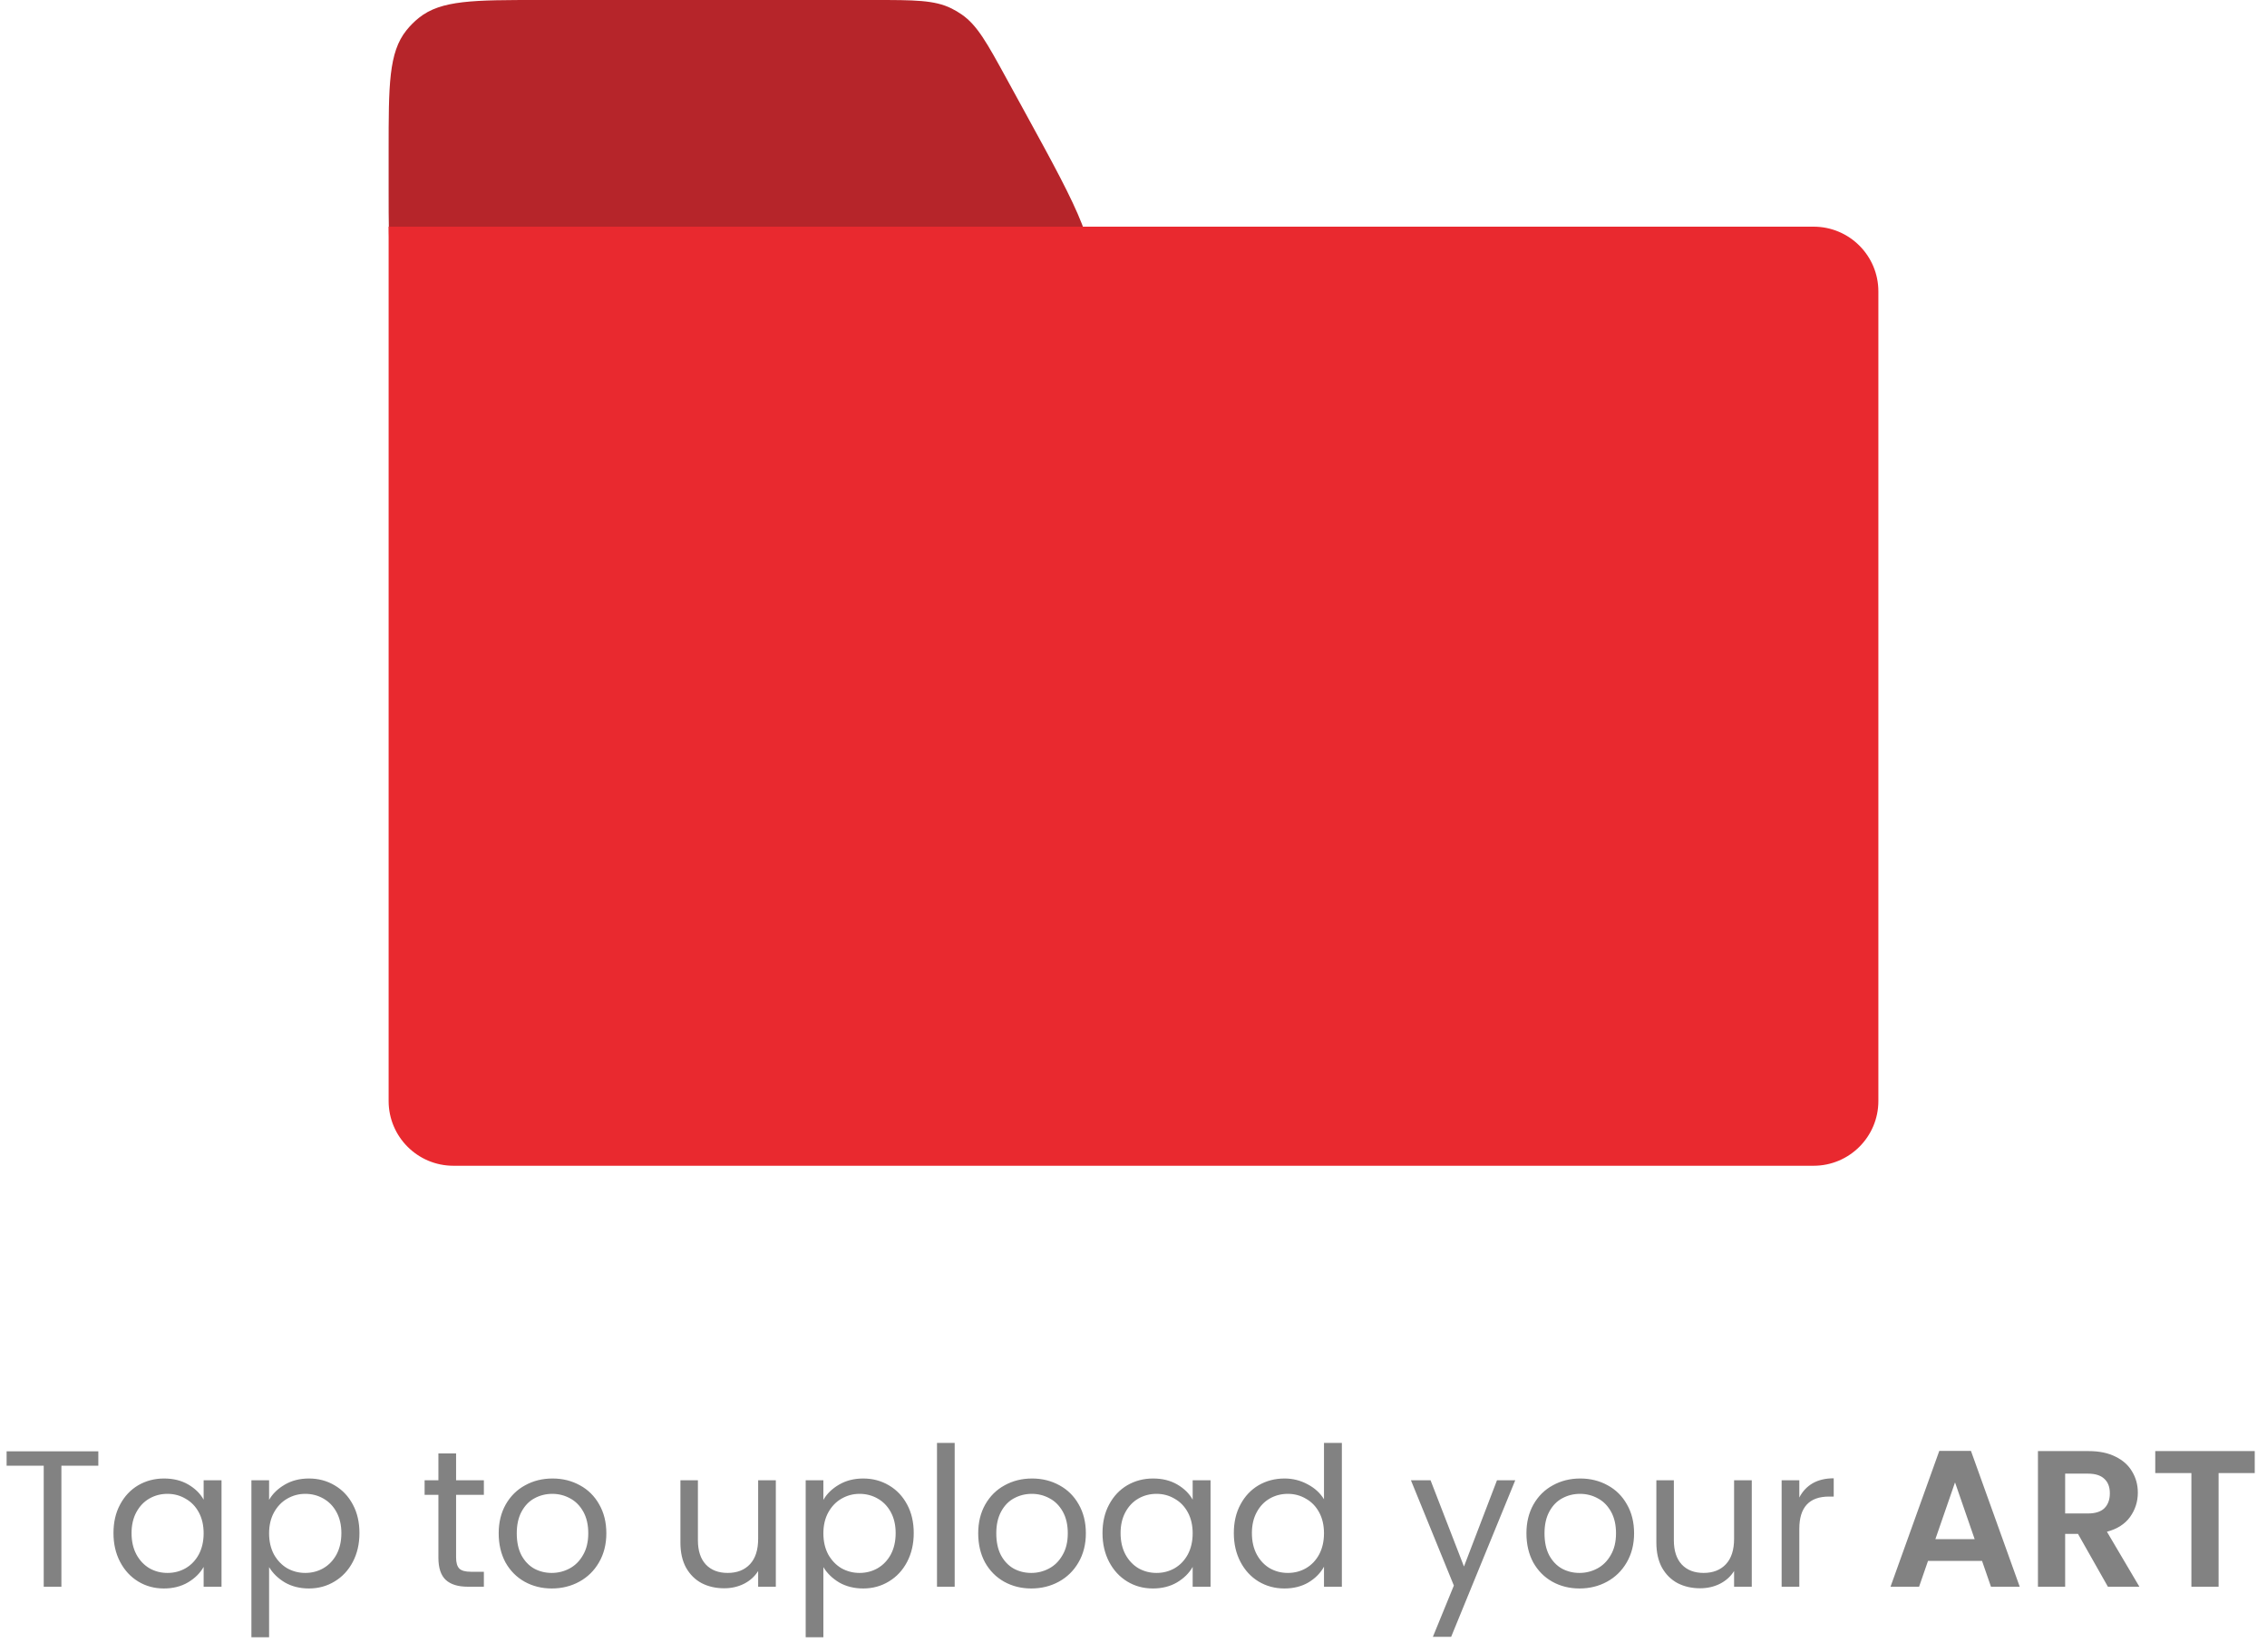
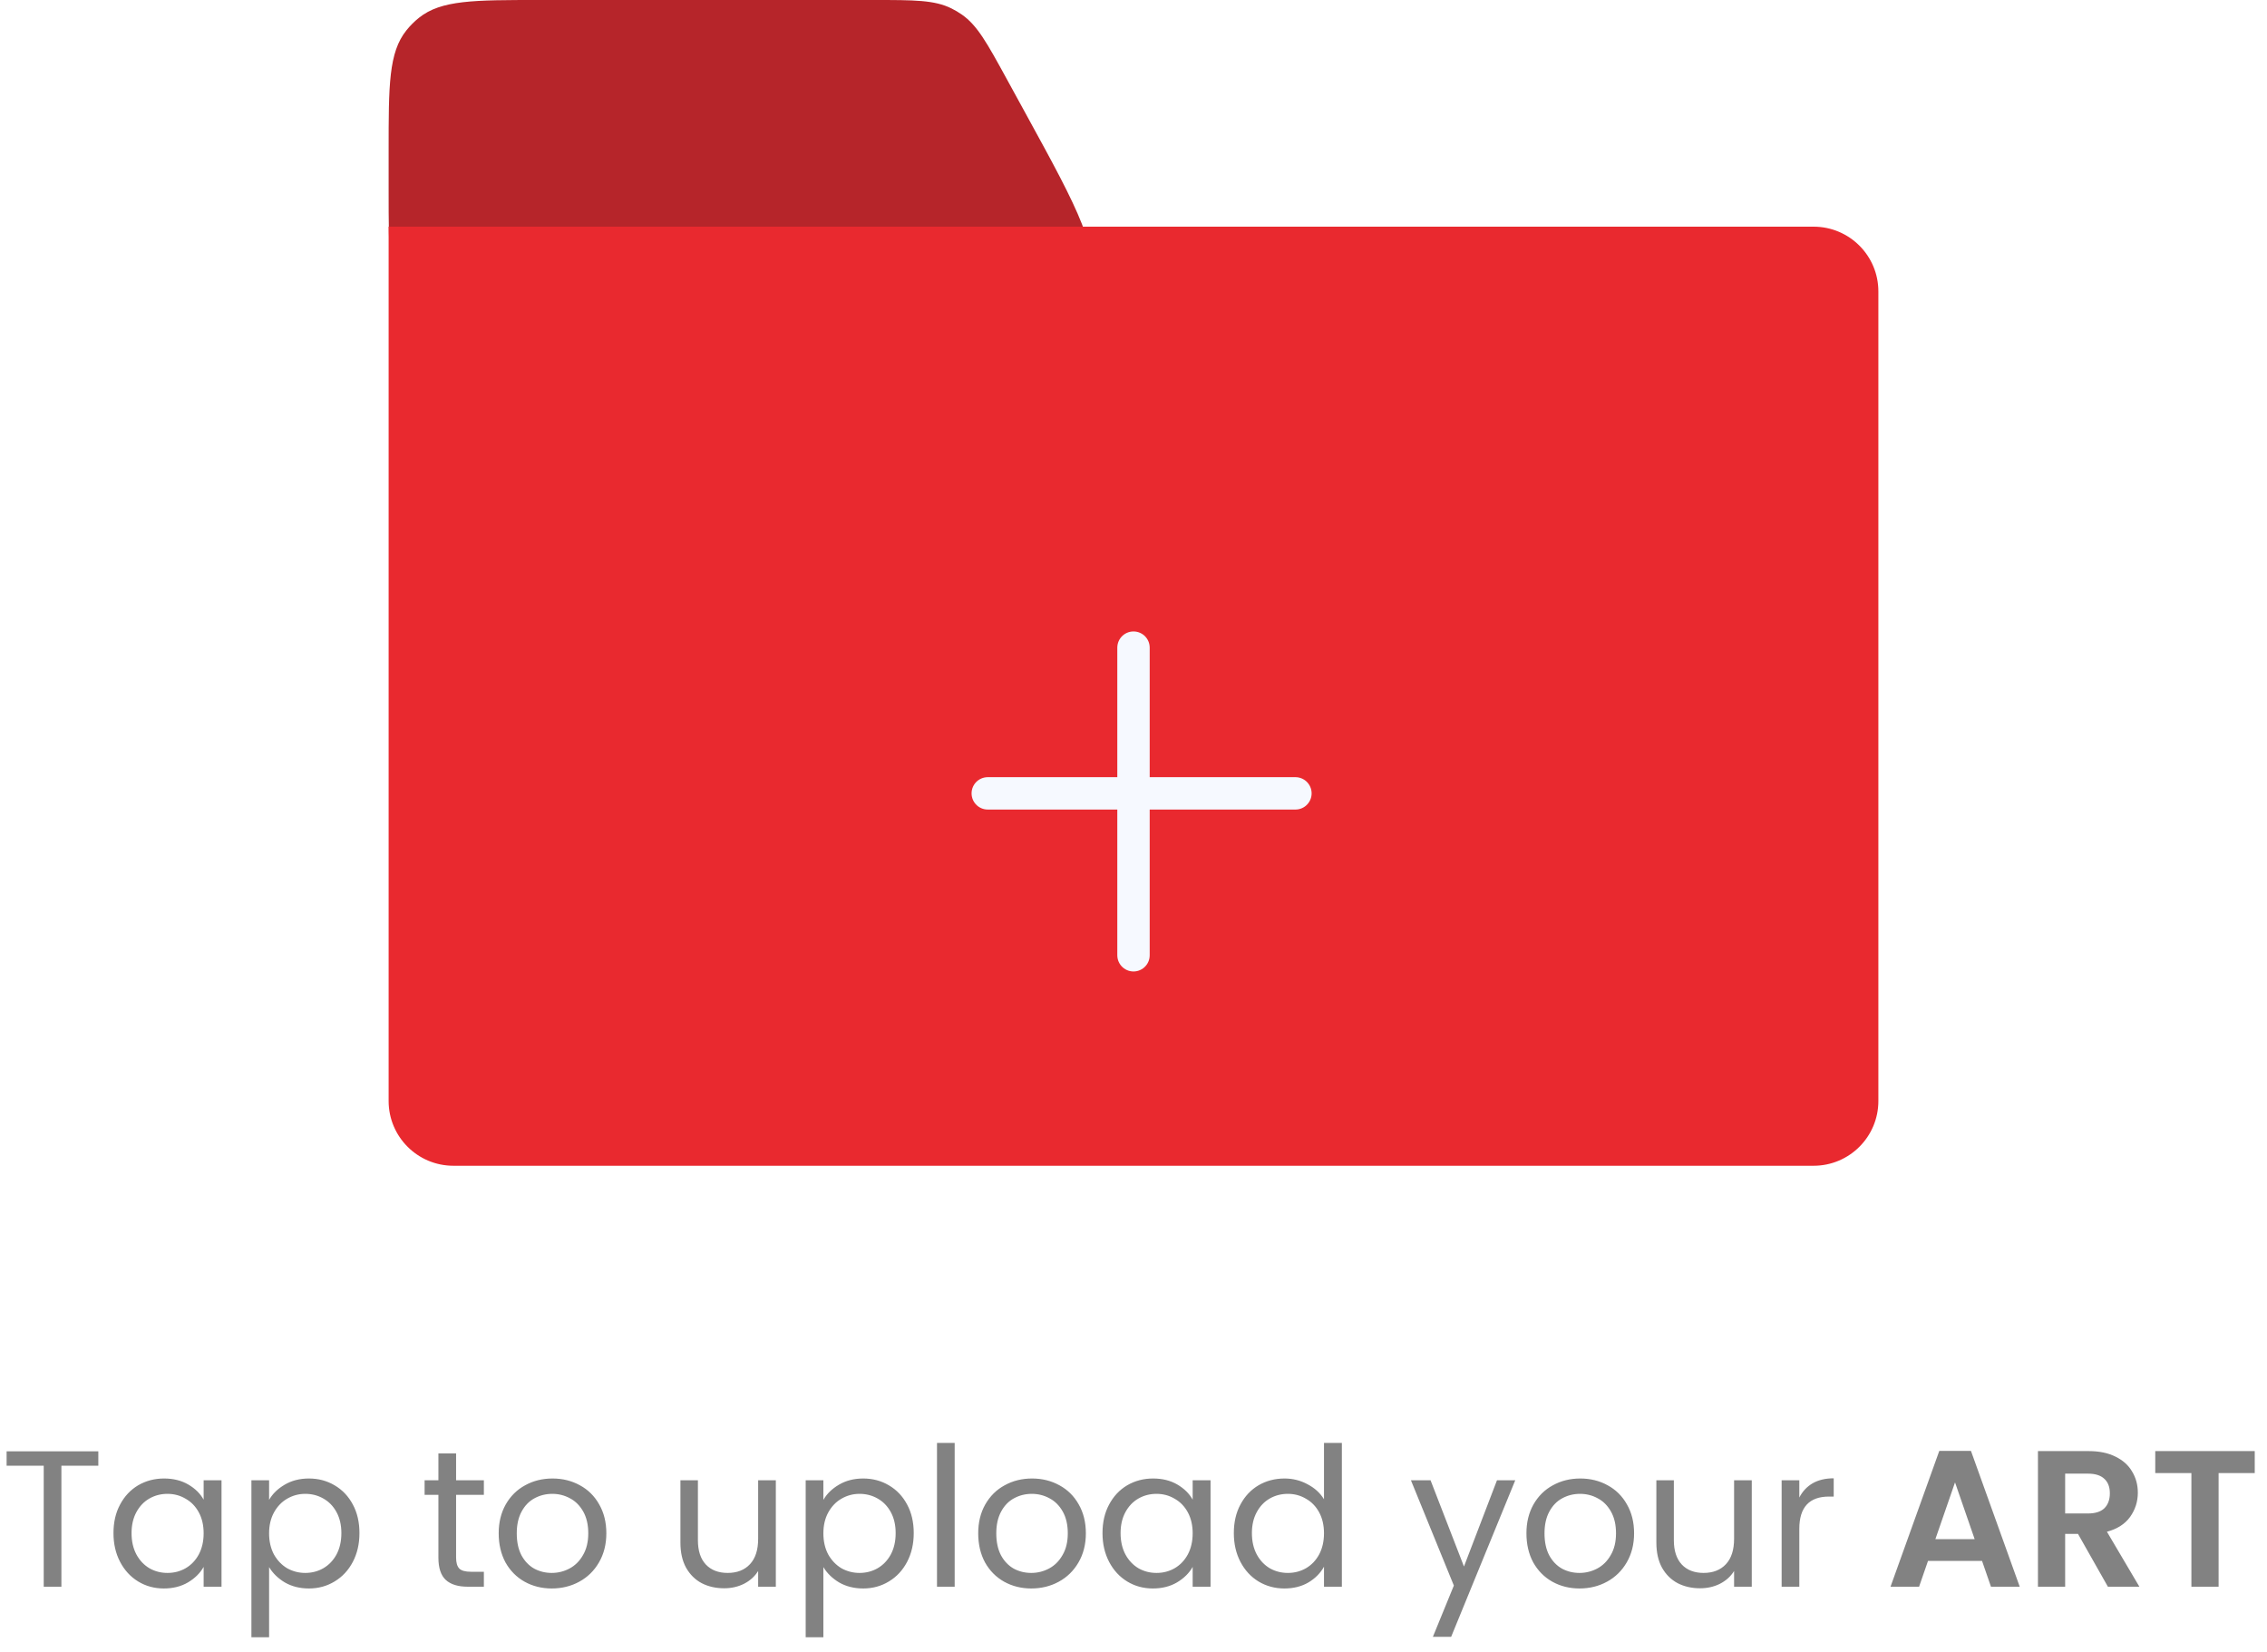
<svg xmlns="http://www.w3.org/2000/svg" width="140" height="102" viewBox="0 0 140 102" fill="none">
  <path d="M24 9.3C24 5.263 24 3.244 25.098 1.874C25.327 1.587 25.587 1.327 25.874 1.098C27.244 0 29.263 0 33.3 0H53.99C56.469 0 57.708 0 58.757 0.52C58.981 0.631 59.196 0.758 59.401 0.901C60.361 1.572 60.956 2.659 62.147 4.833L63.461 7.233C66.549 12.873 68.093 15.692 67.186 17.9C67.002 18.348 66.754 18.767 66.449 19.144C64.948 21 61.734 21 55.304 21H33.3C29.263 21 27.244 21 25.874 19.902C25.587 19.673 25.327 19.413 25.098 19.126C24 17.756 24 15.737 24 11.7V9.3Z" fill="#B6252A" />
  <path d="M24 14H112C114.209 14 116 15.791 116 18V68C116 70.209 114.209 72 112 72H28C25.791 72 24 70.209 24 68V14Z" fill="#E9292F" />
  <path d="M6.072 89.636V90.524H3.792V98H2.7V90.524H0.408V89.636H6.072ZM7.008 94.688C7.008 94.016 7.144 93.428 7.416 92.924C7.688 92.412 8.06 92.016 8.532 91.736C9.012 91.456 9.544 91.316 10.128 91.316C10.704 91.316 11.204 91.44 11.628 91.688C12.052 91.936 12.368 92.248 12.576 92.624V91.424H13.68V98H12.576V96.776C12.36 97.16 12.036 97.48 11.604 97.736C11.18 97.984 10.684 98.108 10.116 98.108C9.532 98.108 9.004 97.964 8.532 97.676C8.06 97.388 7.688 96.984 7.416 96.464C7.144 95.944 7.008 95.352 7.008 94.688ZM12.576 94.7C12.576 94.204 12.476 93.772 12.276 93.404C12.076 93.036 11.804 92.756 11.46 92.564C11.124 92.364 10.752 92.264 10.344 92.264C9.936 92.264 9.564 92.36 9.228 92.552C8.892 92.744 8.624 93.024 8.424 93.392C8.224 93.76 8.124 94.192 8.124 94.688C8.124 95.192 8.224 95.632 8.424 96.008C8.624 96.376 8.892 96.66 9.228 96.86C9.564 97.052 9.936 97.148 10.344 97.148C10.752 97.148 11.124 97.052 11.46 96.86C11.804 96.66 12.076 96.376 12.276 96.008C12.476 95.632 12.576 95.196 12.576 94.7ZM16.618 92.636C16.834 92.26 17.154 91.948 17.578 91.7C18.01 91.444 18.51 91.316 19.078 91.316C19.662 91.316 20.19 91.456 20.662 91.736C21.142 92.016 21.518 92.412 21.79 92.924C22.062 93.428 22.198 94.016 22.198 94.688C22.198 95.352 22.062 95.944 21.79 96.464C21.518 96.984 21.142 97.388 20.662 97.676C20.19 97.964 19.662 98.108 19.078 98.108C18.518 98.108 18.022 97.984 17.59 97.736C17.166 97.48 16.842 97.164 16.618 96.788V101.12H15.526V91.424H16.618V92.636ZM21.082 94.688C21.082 94.192 20.982 93.76 20.782 93.392C20.582 93.024 20.31 92.744 19.966 92.552C19.63 92.36 19.258 92.264 18.85 92.264C18.45 92.264 18.078 92.364 17.734 92.564C17.398 92.756 17.126 93.04 16.918 93.416C16.718 93.784 16.618 94.212 16.618 94.7C16.618 95.196 16.718 95.632 16.918 96.008C17.126 96.376 17.398 96.66 17.734 96.86C18.078 97.052 18.45 97.148 18.85 97.148C19.258 97.148 19.63 97.052 19.966 96.86C20.31 96.66 20.582 96.376 20.782 96.008C20.982 95.632 21.082 95.192 21.082 94.688ZM28.166 92.324V96.2C28.166 96.52 28.234 96.748 28.37 96.884C28.506 97.012 28.742 97.076 29.078 97.076H29.882V98H28.898C28.29 98 27.834 97.86 27.53 97.58C27.226 97.3 27.074 96.84 27.074 96.2V92.324H26.222V91.424H27.074V89.768H28.166V91.424H29.882V92.324H28.166ZM34.073 98.108C33.457 98.108 32.897 97.968 32.393 97.688C31.897 97.408 31.505 97.012 31.217 96.5C30.937 95.98 30.797 95.38 30.797 94.7C30.797 94.028 30.941 93.436 31.229 92.924C31.525 92.404 31.925 92.008 32.429 91.736C32.933 91.456 33.497 91.316 34.121 91.316C34.745 91.316 35.309 91.456 35.813 91.736C36.317 92.008 36.713 92.4 37.001 92.912C37.297 93.424 37.445 94.02 37.445 94.7C37.445 95.38 37.293 95.98 36.989 96.5C36.693 97.012 36.289 97.408 35.777 97.688C35.265 97.968 34.697 98.108 34.073 98.108ZM34.073 97.148C34.465 97.148 34.833 97.056 35.177 96.872C35.521 96.688 35.797 96.412 36.005 96.044C36.221 95.676 36.329 95.228 36.329 94.7C36.329 94.172 36.225 93.724 36.017 93.356C35.809 92.988 35.537 92.716 35.201 92.54C34.865 92.356 34.501 92.264 34.109 92.264C33.709 92.264 33.341 92.356 33.005 92.54C32.677 92.716 32.413 92.988 32.213 93.356C32.013 93.724 31.913 94.172 31.913 94.7C31.913 95.236 32.009 95.688 32.201 96.056C32.401 96.424 32.665 96.7 32.993 96.884C33.321 97.06 33.681 97.148 34.073 97.148ZM47.912 91.424V98H46.82V97.028C46.612 97.364 46.32 97.628 45.944 97.82C45.576 98.004 45.168 98.096 44.72 98.096C44.208 98.096 43.748 97.992 43.34 97.784C42.932 97.568 42.608 97.248 42.368 96.824C42.136 96.4 42.02 95.884 42.02 95.276V91.424H43.1V95.132C43.1 95.78 43.264 96.28 43.592 96.632C43.92 96.976 44.368 97.148 44.936 97.148C45.52 97.148 45.98 96.968 46.316 96.608C46.652 96.248 46.82 95.724 46.82 95.036V91.424H47.912ZM50.848 92.636C51.064 92.26 51.384 91.948 51.808 91.7C52.24 91.444 52.74 91.316 53.308 91.316C53.892 91.316 54.42 91.456 54.892 91.736C55.372 92.016 55.748 92.412 56.02 92.924C56.292 93.428 56.428 94.016 56.428 94.688C56.428 95.352 56.292 95.944 56.02 96.464C55.748 96.984 55.372 97.388 54.892 97.676C54.42 97.964 53.892 98.108 53.308 98.108C52.748 98.108 52.252 97.984 51.82 97.736C51.396 97.48 51.072 97.164 50.848 96.788V101.12H49.756V91.424H50.848V92.636ZM55.312 94.688C55.312 94.192 55.212 93.76 55.012 93.392C54.812 93.024 54.54 92.744 54.196 92.552C53.86 92.36 53.488 92.264 53.08 92.264C52.68 92.264 52.308 92.364 51.964 92.564C51.628 92.756 51.356 93.04 51.148 93.416C50.948 93.784 50.848 94.212 50.848 94.7C50.848 95.196 50.948 95.632 51.148 96.008C51.356 96.376 51.628 96.66 51.964 96.86C52.308 97.052 52.68 97.148 53.08 97.148C53.488 97.148 53.86 97.052 54.196 96.86C54.54 96.66 54.812 96.376 55.012 96.008C55.212 95.632 55.312 95.192 55.312 94.688ZM58.957 89.12V98H57.865V89.12H58.957ZM63.687 98.108C63.071 98.108 62.511 97.968 62.007 97.688C61.511 97.408 61.118 97.012 60.831 96.5C60.55 95.98 60.41 95.38 60.41 94.7C60.41 94.028 60.554 93.436 60.843 92.924C61.139 92.404 61.538 92.008 62.042 91.736C62.547 91.456 63.111 91.316 63.734 91.316C64.359 91.316 64.922 91.456 65.427 91.736C65.93 92.008 66.326 92.4 66.615 92.912C66.91 93.424 67.058 94.02 67.058 94.7C67.058 95.38 66.906 95.98 66.603 96.5C66.306 97.012 65.903 97.408 65.391 97.688C64.879 97.968 64.311 98.108 63.687 98.108ZM63.687 97.148C64.079 97.148 64.447 97.056 64.79 96.872C65.135 96.688 65.41 96.412 65.618 96.044C65.835 95.676 65.942 95.228 65.942 94.7C65.942 94.172 65.838 93.724 65.63 93.356C65.422 92.988 65.15 92.716 64.814 92.54C64.478 92.356 64.115 92.264 63.722 92.264C63.322 92.264 62.955 92.356 62.618 92.54C62.291 92.716 62.026 92.988 61.827 93.356C61.627 93.724 61.526 94.172 61.526 94.7C61.526 95.236 61.623 95.688 61.815 96.056C62.014 96.424 62.279 96.7 62.606 96.884C62.934 97.06 63.294 97.148 63.687 97.148ZM68.086 94.688C68.086 94.016 68.222 93.428 68.494 92.924C68.766 92.412 69.138 92.016 69.61 91.736C70.09 91.456 70.622 91.316 71.206 91.316C71.782 91.316 72.282 91.44 72.706 91.688C73.13 91.936 73.446 92.248 73.654 92.624V91.424H74.758V98H73.654V96.776C73.438 97.16 73.114 97.48 72.682 97.736C72.258 97.984 71.762 98.108 71.194 98.108C70.61 98.108 70.082 97.964 69.61 97.676C69.138 97.388 68.766 96.984 68.494 96.464C68.222 95.944 68.086 95.352 68.086 94.688ZM73.654 94.7C73.654 94.204 73.554 93.772 73.354 93.404C73.154 93.036 72.882 92.756 72.538 92.564C72.202 92.364 71.83 92.264 71.422 92.264C71.014 92.264 70.642 92.36 70.306 92.552C69.97 92.744 69.702 93.024 69.502 93.392C69.302 93.76 69.202 94.192 69.202 94.688C69.202 95.192 69.302 95.632 69.502 96.008C69.702 96.376 69.97 96.66 70.306 96.86C70.642 97.052 71.014 97.148 71.422 97.148C71.83 97.148 72.202 97.052 72.538 96.86C72.882 96.66 73.154 96.376 73.354 96.008C73.554 95.632 73.654 95.196 73.654 94.7ZM76.196 94.688C76.196 94.016 76.332 93.428 76.604 92.924C76.876 92.412 77.248 92.016 77.72 91.736C78.2 91.456 78.736 91.316 79.328 91.316C79.84 91.316 80.316 91.436 80.756 91.676C81.196 91.908 81.532 92.216 81.764 92.6V89.12H82.868V98H81.764V96.764C81.548 97.156 81.228 97.48 80.804 97.736C80.38 97.984 79.884 98.108 79.316 98.108C78.732 98.108 78.2 97.964 77.72 97.676C77.248 97.388 76.876 96.984 76.604 96.464C76.332 95.944 76.196 95.352 76.196 94.688ZM81.764 94.7C81.764 94.204 81.664 93.772 81.464 93.404C81.264 93.036 80.992 92.756 80.648 92.564C80.312 92.364 79.94 92.264 79.532 92.264C79.124 92.264 78.752 92.36 78.416 92.552C78.08 92.744 77.812 93.024 77.612 93.392C77.412 93.76 77.312 94.192 77.312 94.688C77.312 95.192 77.412 95.632 77.612 96.008C77.812 96.376 78.08 96.66 78.416 96.86C78.752 97.052 79.124 97.148 79.532 97.148C79.94 97.148 80.312 97.052 80.648 96.86C80.992 96.66 81.264 96.376 81.464 96.008C81.664 95.632 81.764 95.196 81.764 94.7ZM93.576 91.424L89.616 101.096H88.488L89.784 97.928L87.132 91.424H88.344L90.408 96.752L92.448 91.424H93.576ZM97.542 98.108C96.926 98.108 96.366 97.968 95.862 97.688C95.366 97.408 94.974 97.012 94.686 96.5C94.406 95.98 94.266 95.38 94.266 94.7C94.266 94.028 94.41 93.436 94.698 92.924C94.994 92.404 95.394 92.008 95.898 91.736C96.402 91.456 96.966 91.316 97.59 91.316C98.214 91.316 98.778 91.456 99.282 91.736C99.786 92.008 100.182 92.4 100.47 92.912C100.766 93.424 100.914 94.02 100.914 94.7C100.914 95.38 100.762 95.98 100.458 96.5C100.162 97.012 99.758 97.408 99.246 97.688C98.734 97.968 98.166 98.108 97.542 98.108ZM97.542 97.148C97.934 97.148 98.302 97.056 98.646 96.872C98.99 96.688 99.266 96.412 99.474 96.044C99.69 95.676 99.798 95.228 99.798 94.7C99.798 94.172 99.694 93.724 99.486 93.356C99.278 92.988 99.006 92.716 98.67 92.54C98.334 92.356 97.97 92.264 97.578 92.264C97.178 92.264 96.81 92.356 96.474 92.54C96.146 92.716 95.882 92.988 95.682 93.356C95.482 93.724 95.382 94.172 95.382 94.7C95.382 95.236 95.478 95.688 95.67 96.056C95.87 96.424 96.134 96.7 96.462 96.884C96.79 97.06 97.15 97.148 97.542 97.148ZM108.182 91.424V98H107.09V97.028C106.882 97.364 106.59 97.628 106.214 97.82C105.846 98.004 105.438 98.096 104.99 98.096C104.478 98.096 104.018 97.992 103.61 97.784C103.202 97.568 102.878 97.248 102.638 96.824C102.406 96.4 102.29 95.884 102.29 95.276V91.424H103.37V95.132C103.37 95.78 103.534 96.28 103.862 96.632C104.19 96.976 104.638 97.148 105.206 97.148C105.79 97.148 106.25 96.968 106.586 96.608C106.922 96.248 107.09 95.724 107.09 95.036V91.424H108.182ZM111.118 92.492C111.31 92.116 111.582 91.824 111.934 91.616C112.294 91.408 112.73 91.304 113.242 91.304V92.432H112.954C111.73 92.432 111.118 93.096 111.118 94.424V98H110.026V91.424H111.118V92.492ZM122.402 96.404H119.066L118.514 98H116.75L119.762 89.612H121.718L124.73 98H122.954L122.402 96.404ZM121.946 95.06L120.734 91.556L119.521 95.06H121.946ZM130.175 98L128.327 94.736H127.535V98H125.855V89.624H128.999C129.647 89.624 130.199 89.74 130.655 89.972C131.111 90.196 131.451 90.504 131.675 90.896C131.907 91.28 132.023 91.712 132.023 92.192C132.023 92.744 131.863 93.244 131.543 93.692C131.223 94.132 130.747 94.436 130.115 94.604L132.119 98H130.175ZM127.535 93.476H128.939C129.395 93.476 129.735 93.368 129.959 93.152C130.183 92.928 130.295 92.62 130.295 92.228C130.295 91.844 130.183 91.548 129.959 91.34C129.735 91.124 129.395 91.016 128.939 91.016H127.535V93.476ZM139.243 89.624V90.98H137.011V98H135.331V90.98H133.099V89.624H139.243Z" fill="#828282" />
+   <path d="M61 49H80" stroke="#F6F9FF" stroke-width="2" stroke-linecap="round" />
+   <path d="M70 59V40" stroke="#F6F9FF" stroke-width="2" stroke-linecap="round" />
</svg>
